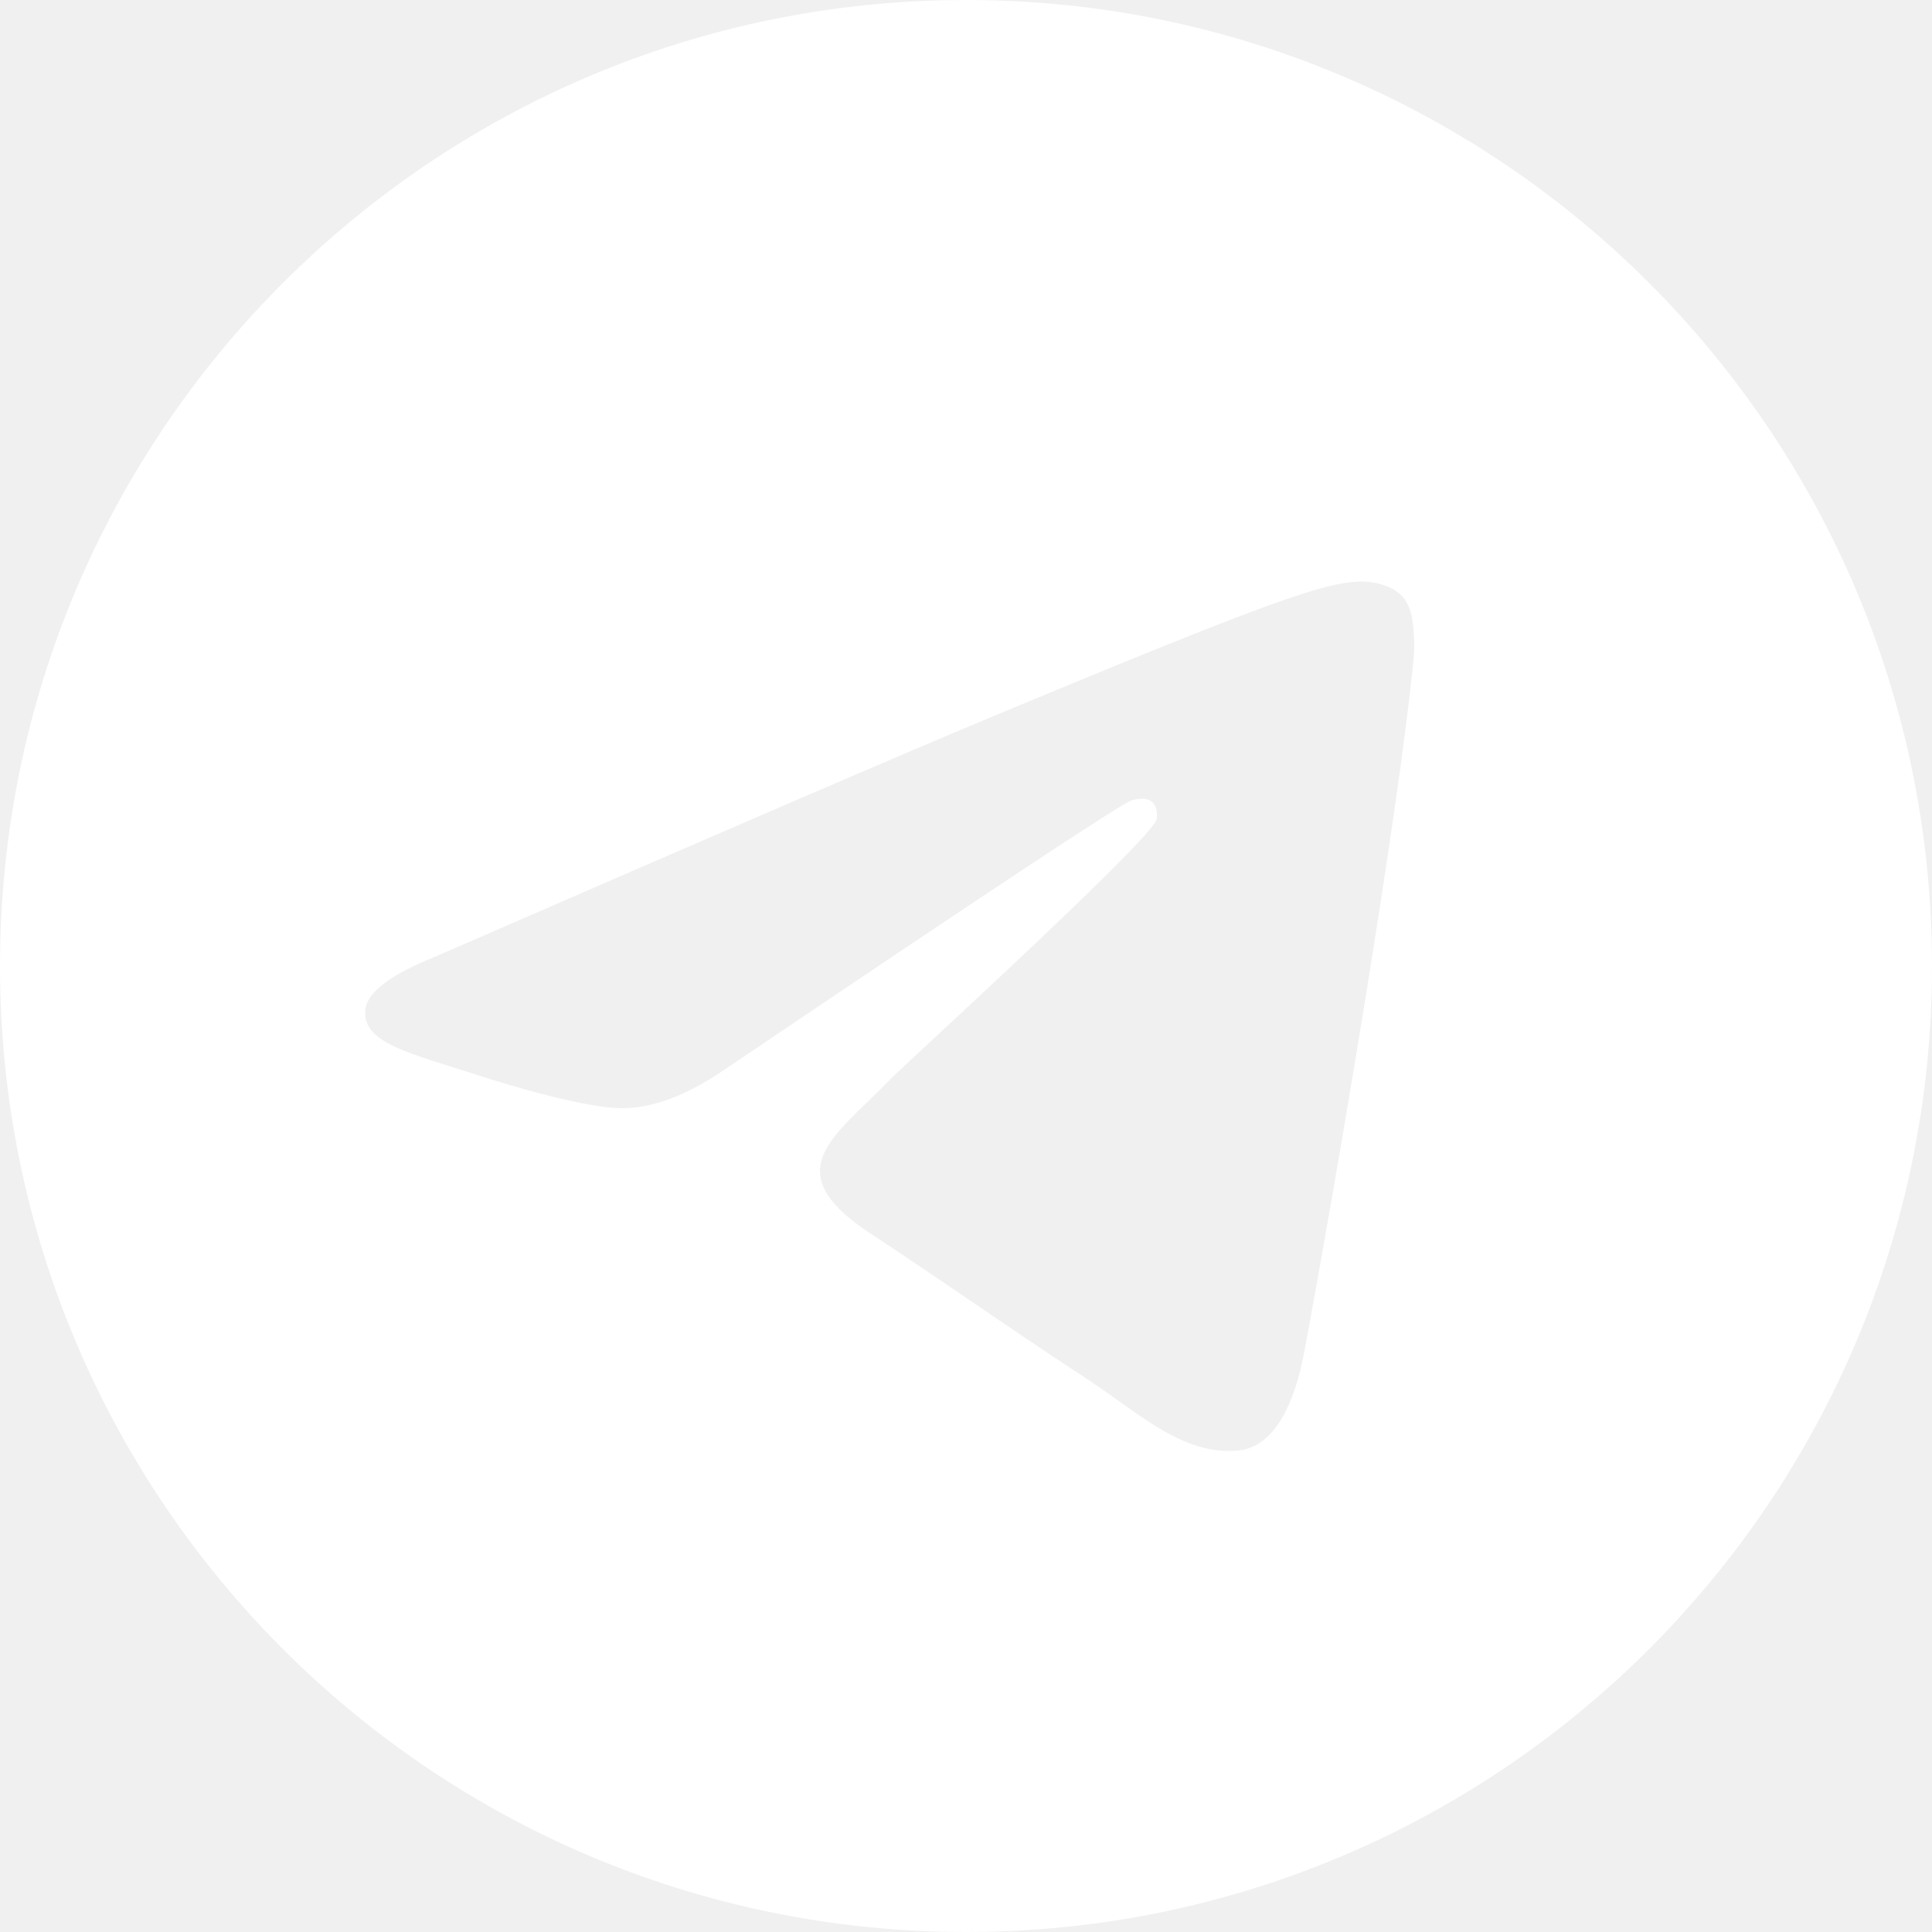
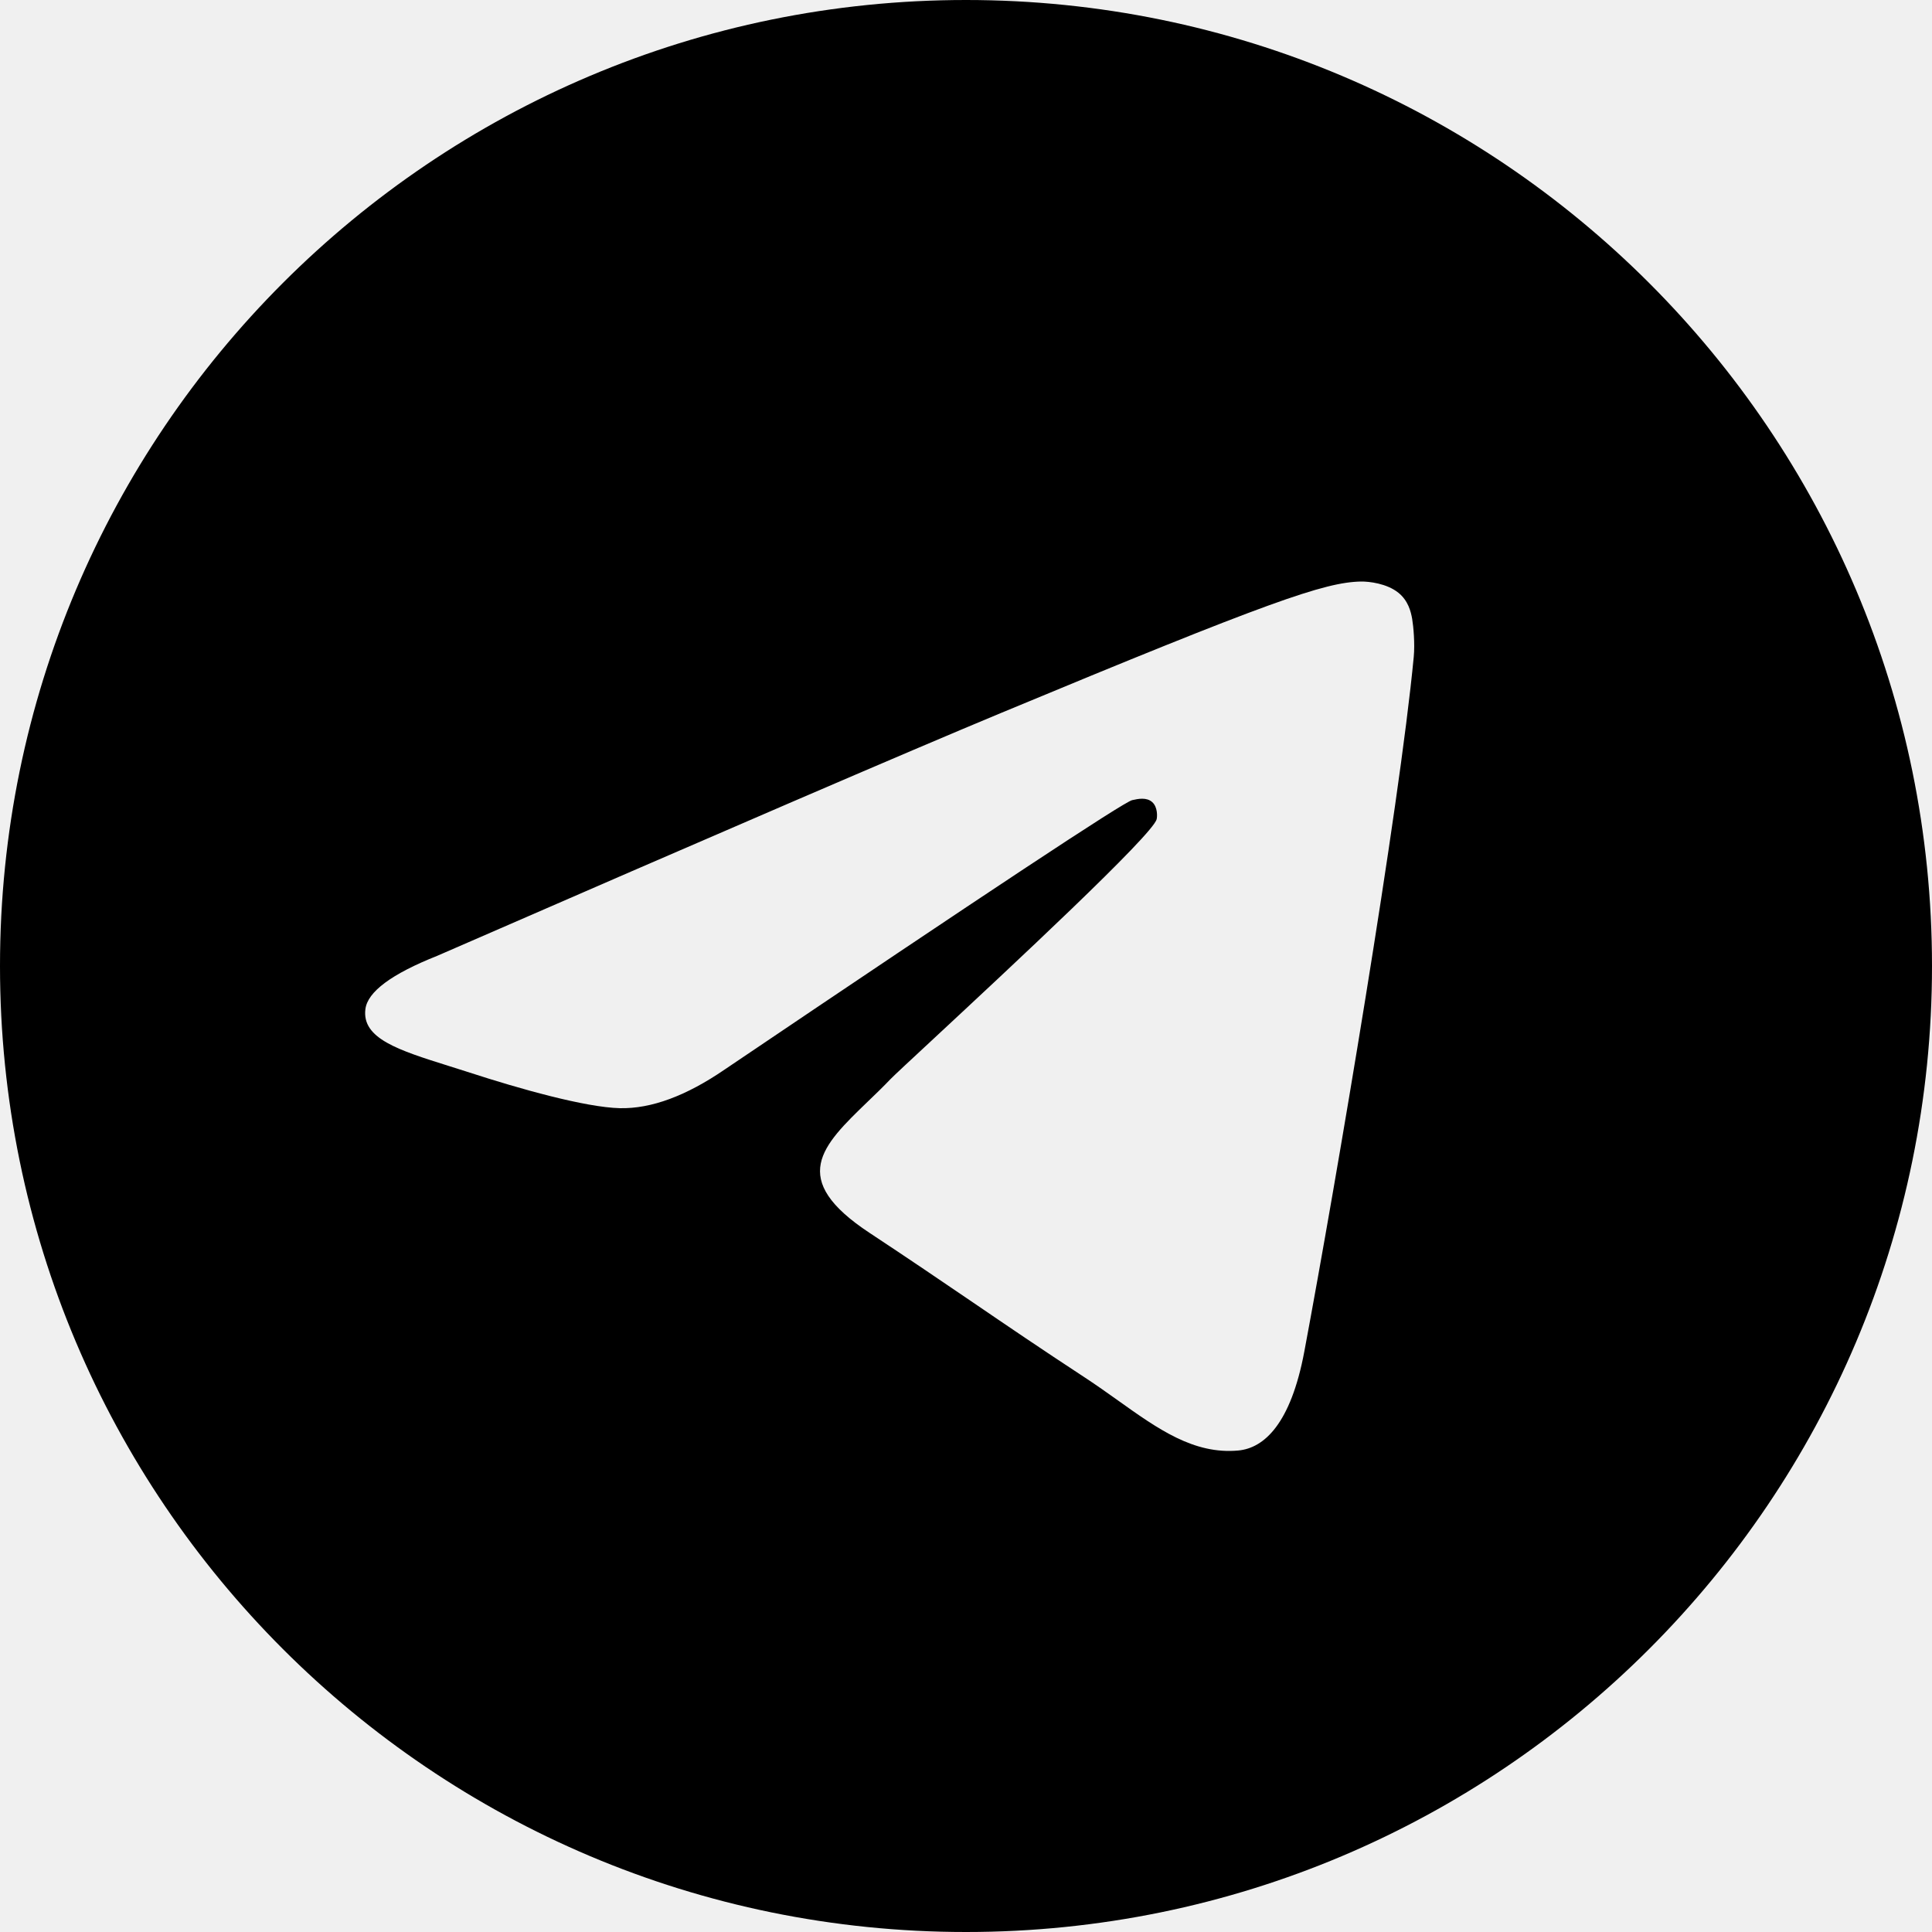
<svg xmlns="http://www.w3.org/2000/svg" width="32" height="32" viewBox="0 0 32 32" fill="currentColor">
  <g clip-path="url(#clip0_24_94)">
-     <path fill-rule="evenodd" clip-rule="evenodd" d="M32 16C32 24.837 24.837 32 16 32C7.163 32 0 24.837 0 16C0 7.163 7.163 0 16 0C24.837 0 32 7.163 32 16ZM16.573 11.812C15.017 12.459 11.907 13.799 7.243 15.831C6.485 16.132 6.088 16.427 6.052 16.715C5.991 17.202 6.601 17.394 7.431 17.655C7.544 17.69 7.661 17.727 7.781 17.766C8.598 18.032 9.697 18.342 10.268 18.355C10.787 18.366 11.365 18.152 12.004 17.714C16.361 14.772 18.611 13.285 18.752 13.253C18.852 13.23 18.99 13.202 19.084 13.285C19.177 13.368 19.168 13.526 19.158 13.568C19.098 13.825 16.704 16.051 15.466 17.202C15.079 17.561 14.805 17.816 14.749 17.874C14.624 18.005 14.496 18.128 14.373 18.246C13.614 18.978 13.045 19.526 14.405 20.422C15.058 20.853 15.581 21.209 16.103 21.564C16.672 21.952 17.24 22.339 17.976 22.821C18.163 22.944 18.342 23.071 18.516 23.195C19.179 23.668 19.774 24.093 20.51 24.025C20.938 23.985 21.379 23.584 21.604 22.384C22.134 19.551 23.175 13.411 23.416 10.881C23.437 10.66 23.411 10.376 23.39 10.251C23.368 10.127 23.324 9.949 23.162 9.818C22.97 9.663 22.674 9.63 22.542 9.632C21.94 9.643 21.017 9.964 16.573 11.812Z" fill="white" />
+     <path fill-rule="evenodd" clip-rule="evenodd" d="M32 16C32 24.837 24.837 32 16 32C7.163 32 0 24.837 0 16C0 7.163 7.163 0 16 0C24.837 0 32 7.163 32 16ZM16.573 11.812C15.017 12.459 11.907 13.799 7.243 15.831C6.485 16.132 6.088 16.427 6.052 16.715C5.991 17.202 6.601 17.394 7.431 17.655C7.544 17.69 7.661 17.727 7.781 17.766C8.598 18.032 9.697 18.342 10.268 18.355C10.787 18.366 11.365 18.152 12.004 17.714C16.361 14.772 18.611 13.285 18.752 13.253C18.852 13.23 18.99 13.202 19.084 13.285C19.177 13.368 19.168 13.526 19.158 13.568C19.098 13.825 16.704 16.051 15.466 17.202C15.079 17.561 14.805 17.816 14.749 17.874C14.624 18.005 14.496 18.128 14.373 18.246C13.614 18.978 13.045 19.526 14.405 20.422C15.058 20.853 15.581 21.209 16.103 21.564C16.672 21.952 17.24 22.339 17.976 22.821C18.163 22.944 18.342 23.071 18.516 23.195C19.179 23.668 19.774 24.093 20.51 24.025C20.938 23.985 21.379 23.584 21.604 22.384C22.134 19.551 23.175 13.411 23.416 10.881C23.437 10.66 23.411 10.376 23.39 10.251C23.368 10.127 23.324 9.949 23.162 9.818C22.97 9.663 22.674 9.63 22.542 9.632C21.94 9.643 21.017 9.964 16.573 11.812Z" fill="currentColor" />
  </g>
  <defs>
    <clipPath id="clip0_24_94">
      <rect width="32" height="32" fill="white" />
    </clipPath>
  </defs>
</svg>
